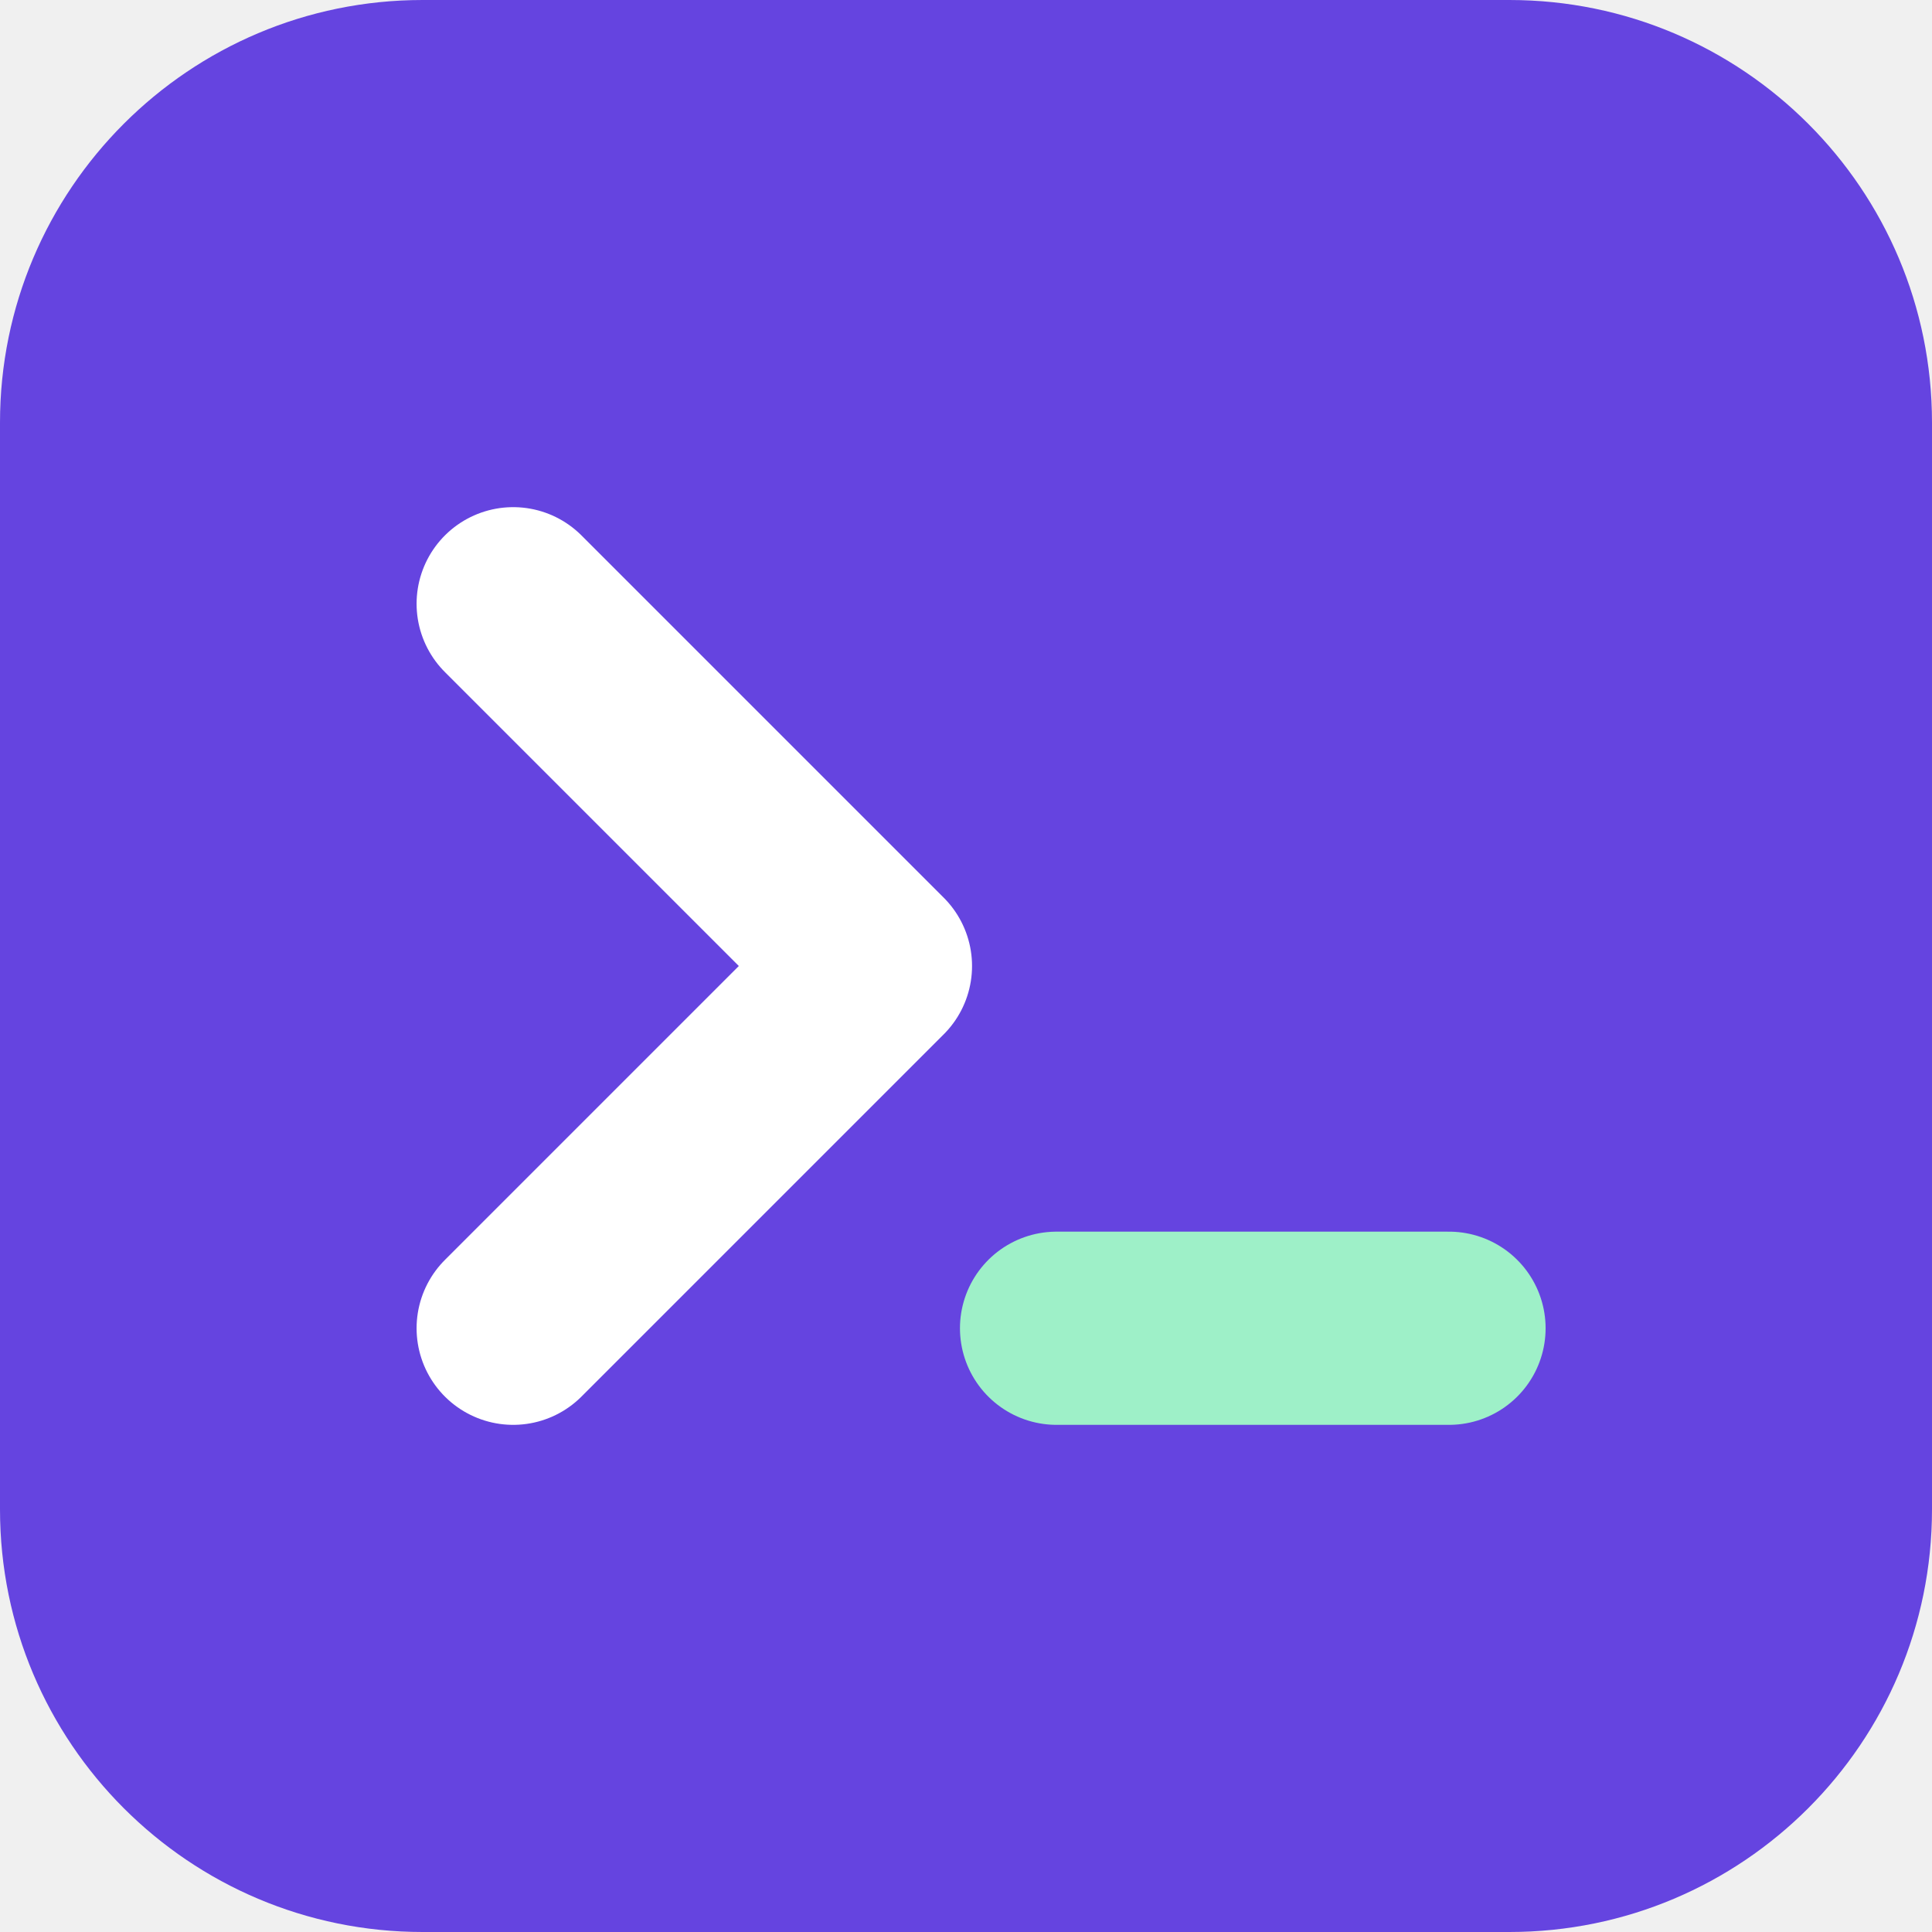
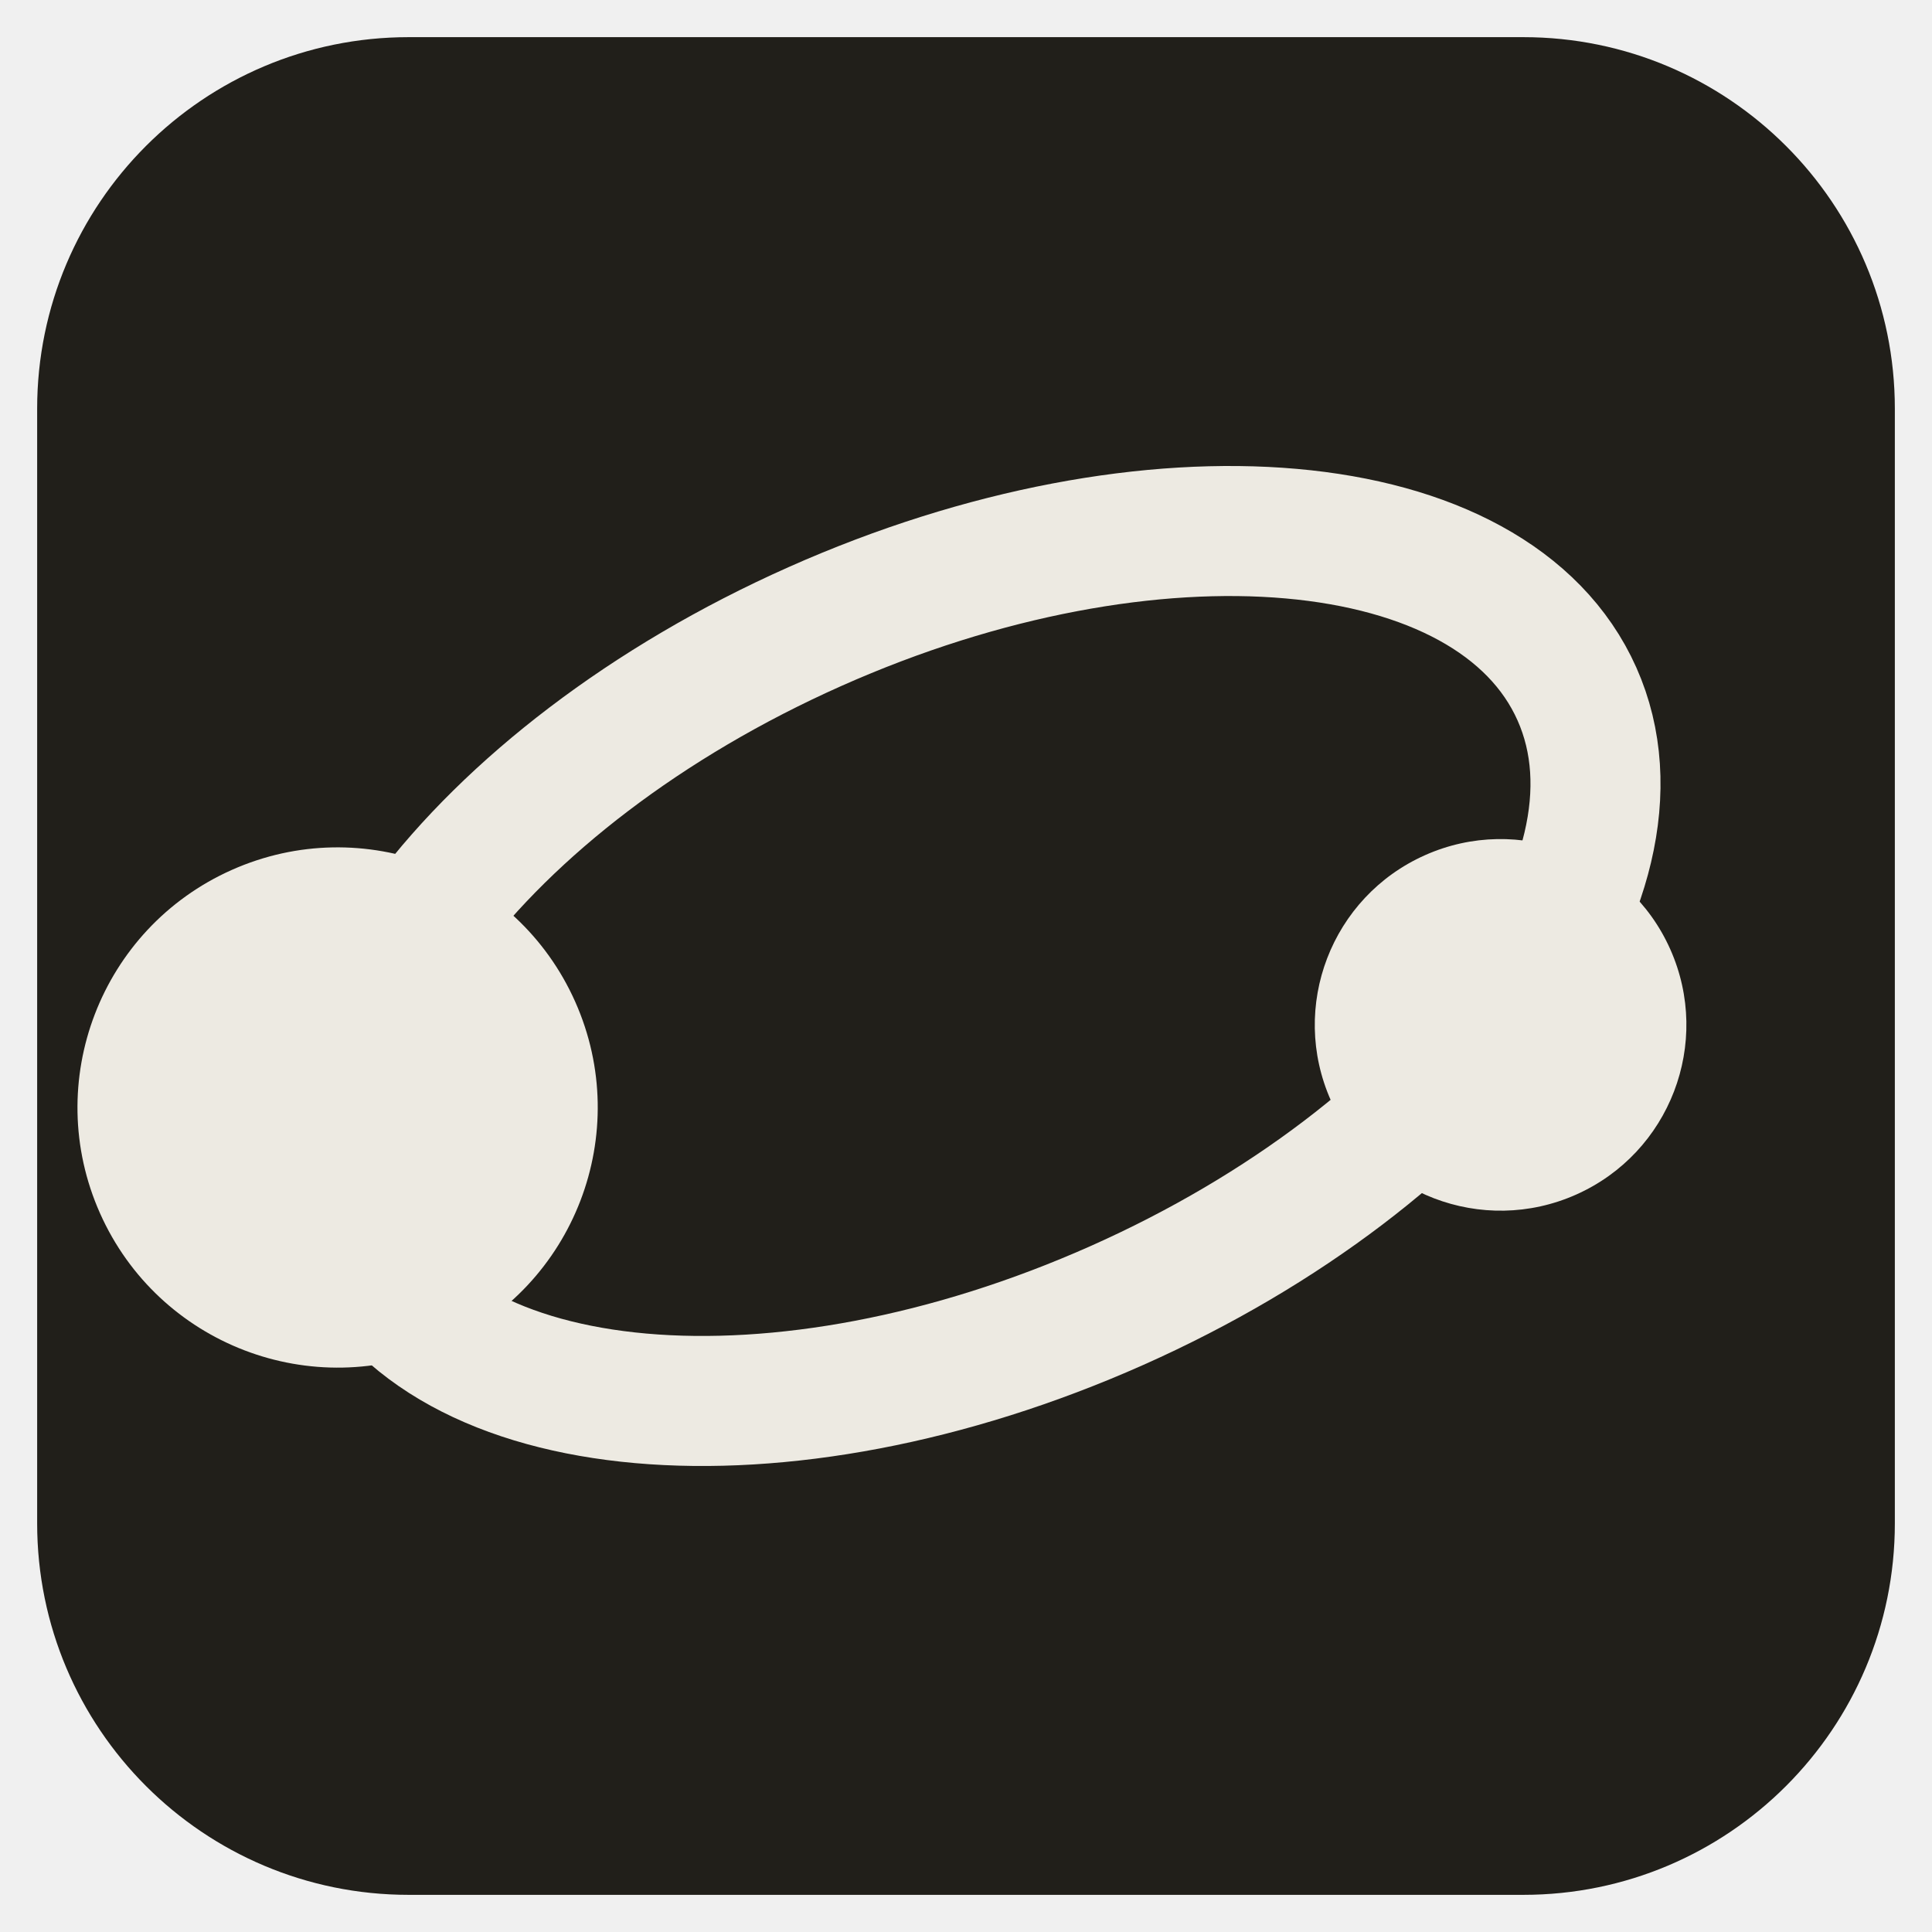
- <svg xmlns="http://www.w3.org/2000/svg" viewBox="0 0 32 32">
-   <rect width="32" height="32" rx="7" fill="#6544E0" />
-   <path d="M8.5 10L14.5 16L8.5 22" fill="none" stroke="#fff" stroke-width="3.2" stroke-linecap="round" stroke-linejoin="round" />
-   <path d="M17.5 22H24" stroke="#9EF0C8" stroke-width="3.2" stroke-linecap="round" />
+ <svg xmlns="http://www.w3.org/2000/svg" viewBox="0 0 52 52" width="52" height="52">
+   <style>
+     .bg{fill:#211F1A} .fg{fill:#EDEAE2} .orbit{fill:none;stroke:#EDEAE2}
+     @media (prefers-color-scheme: dark){ .bg{fill:#EDEAE2} .fg{fill:#211F1A} .orbit{stroke:#211F1A} }
+   </style>
+   <rect x="1" y="1" width="50" height="50" rx="10" class="bg" />
+   <g transform="rotate(-24 26 26)">
+     <ellipse cx="26" cy="26" rx="18" ry="10" class="orbit" stroke-width="3.5" />
+     <circle cx="9" cy="22.6" r="7" class="fg" />
+     <circle cx="38.5" cy="33.3" r="5" class="fg" />
+   </g>
</svg>
